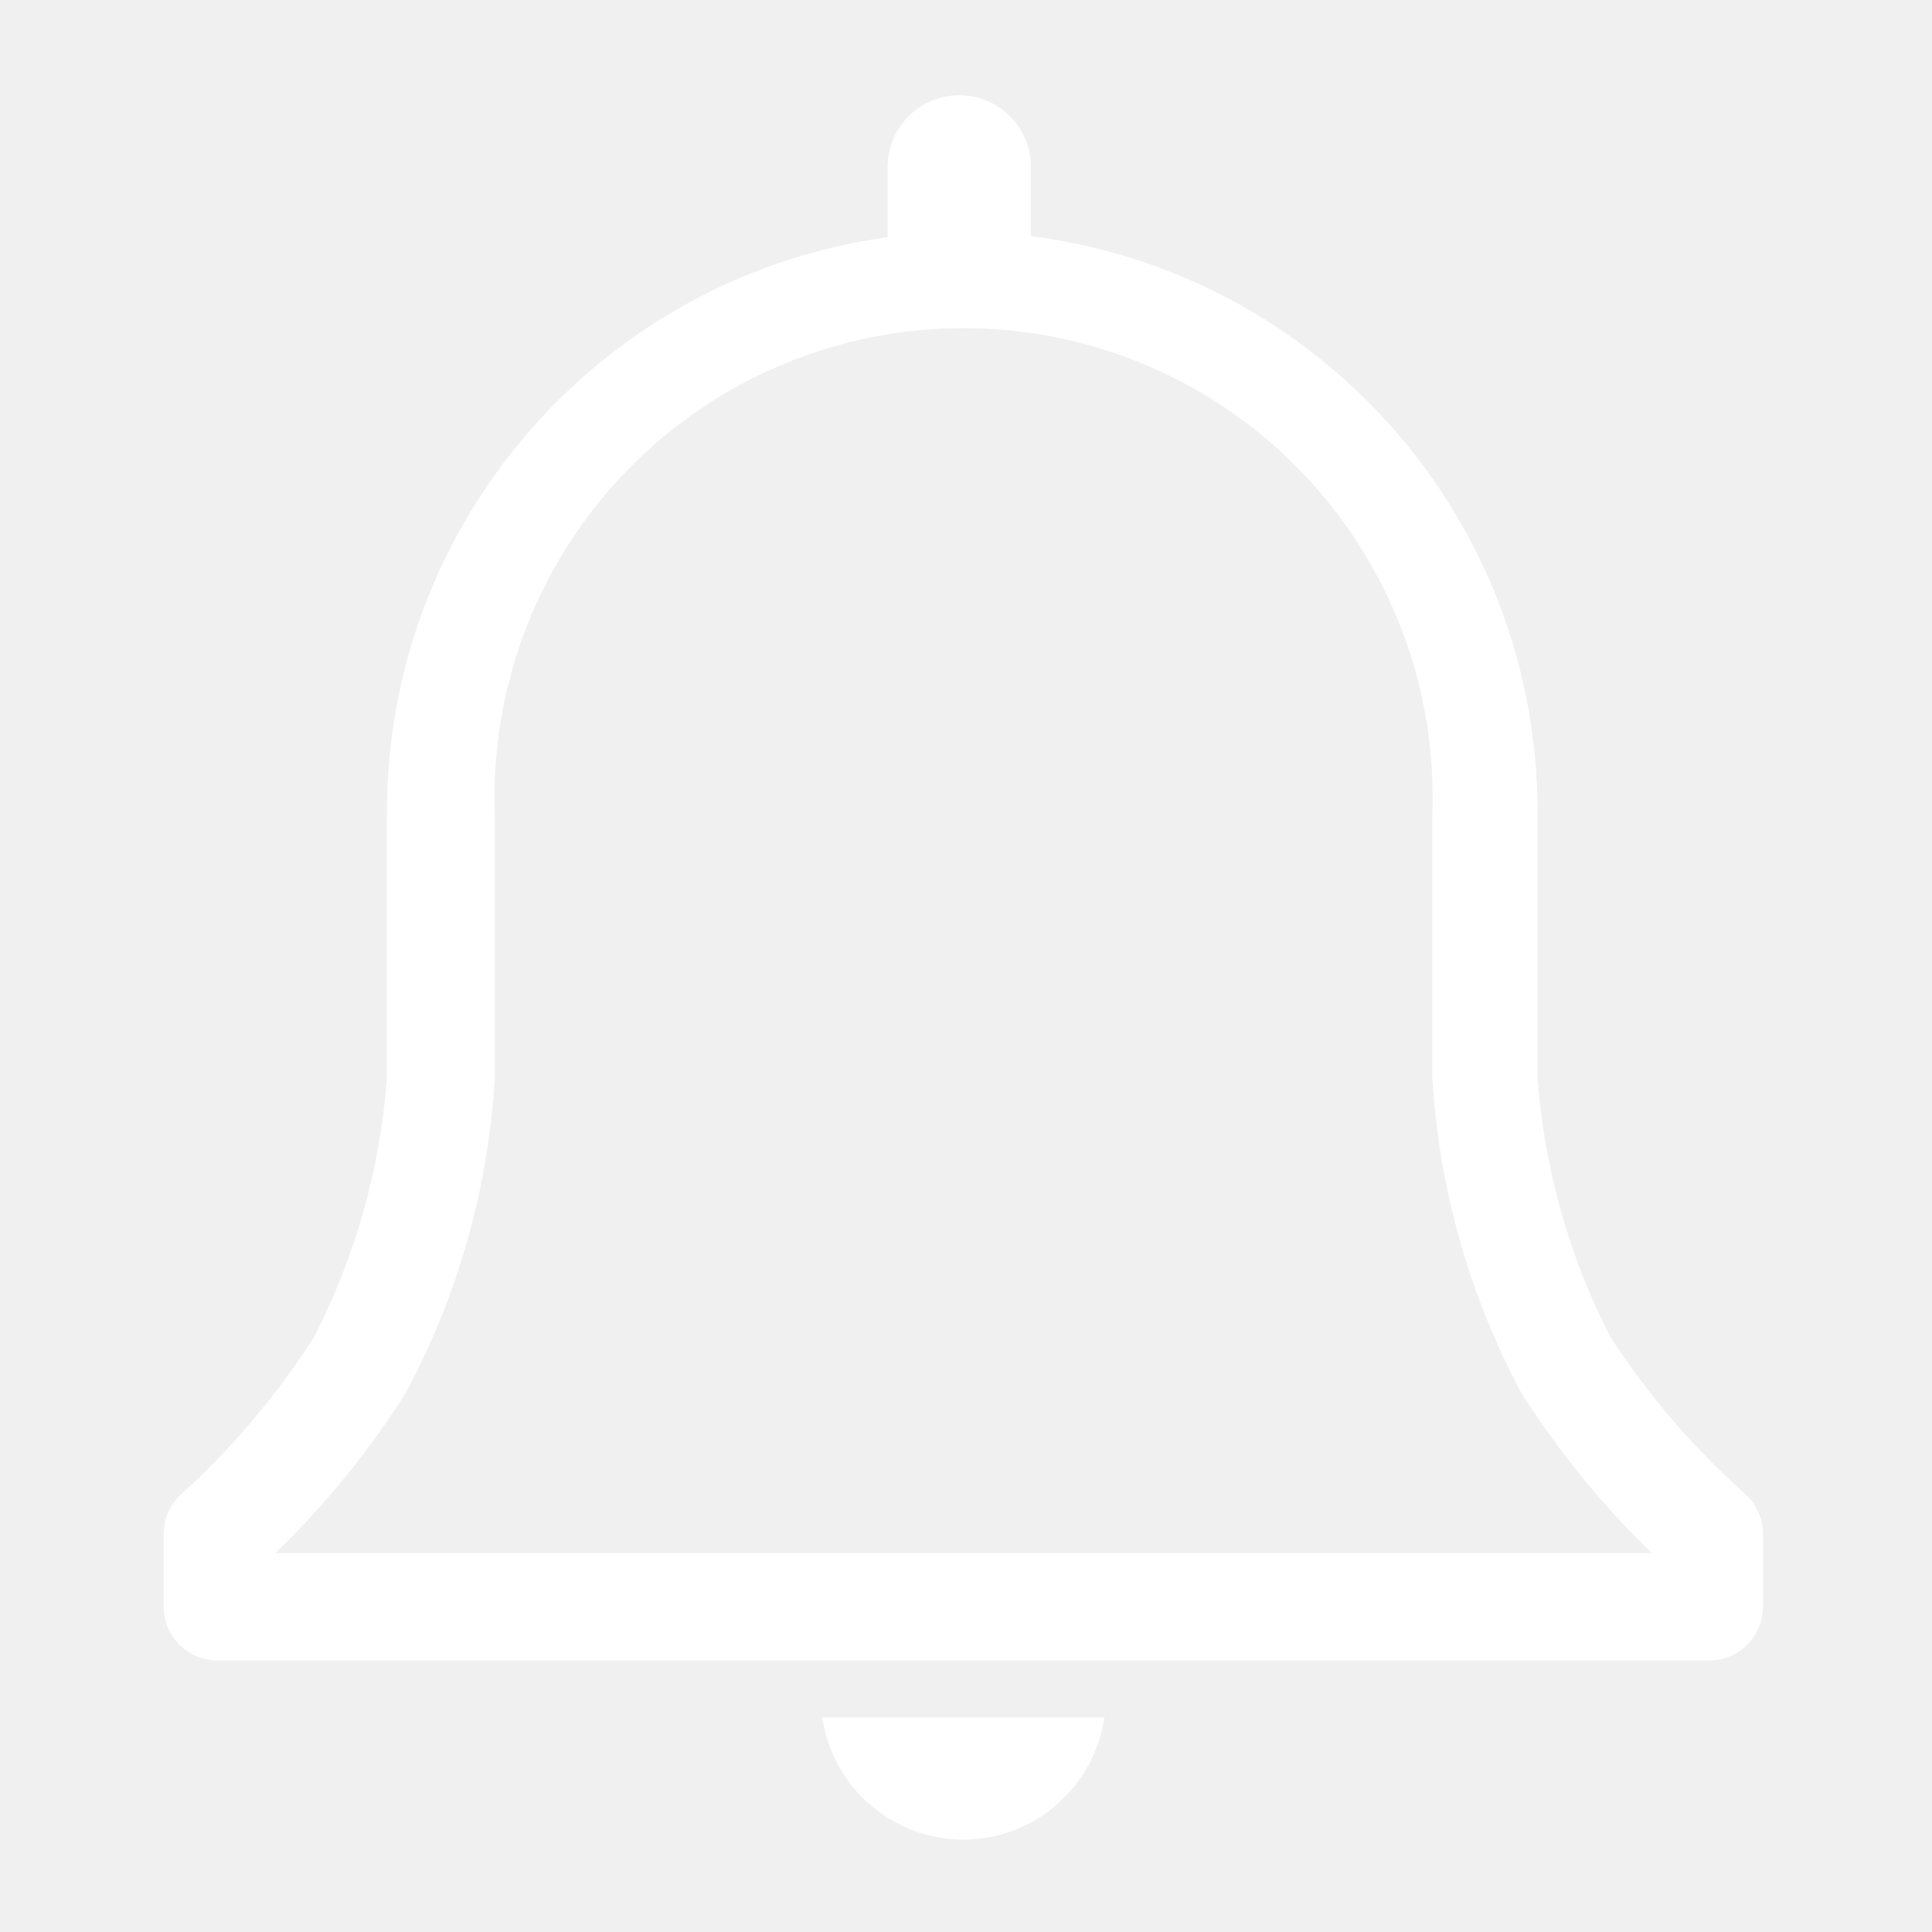
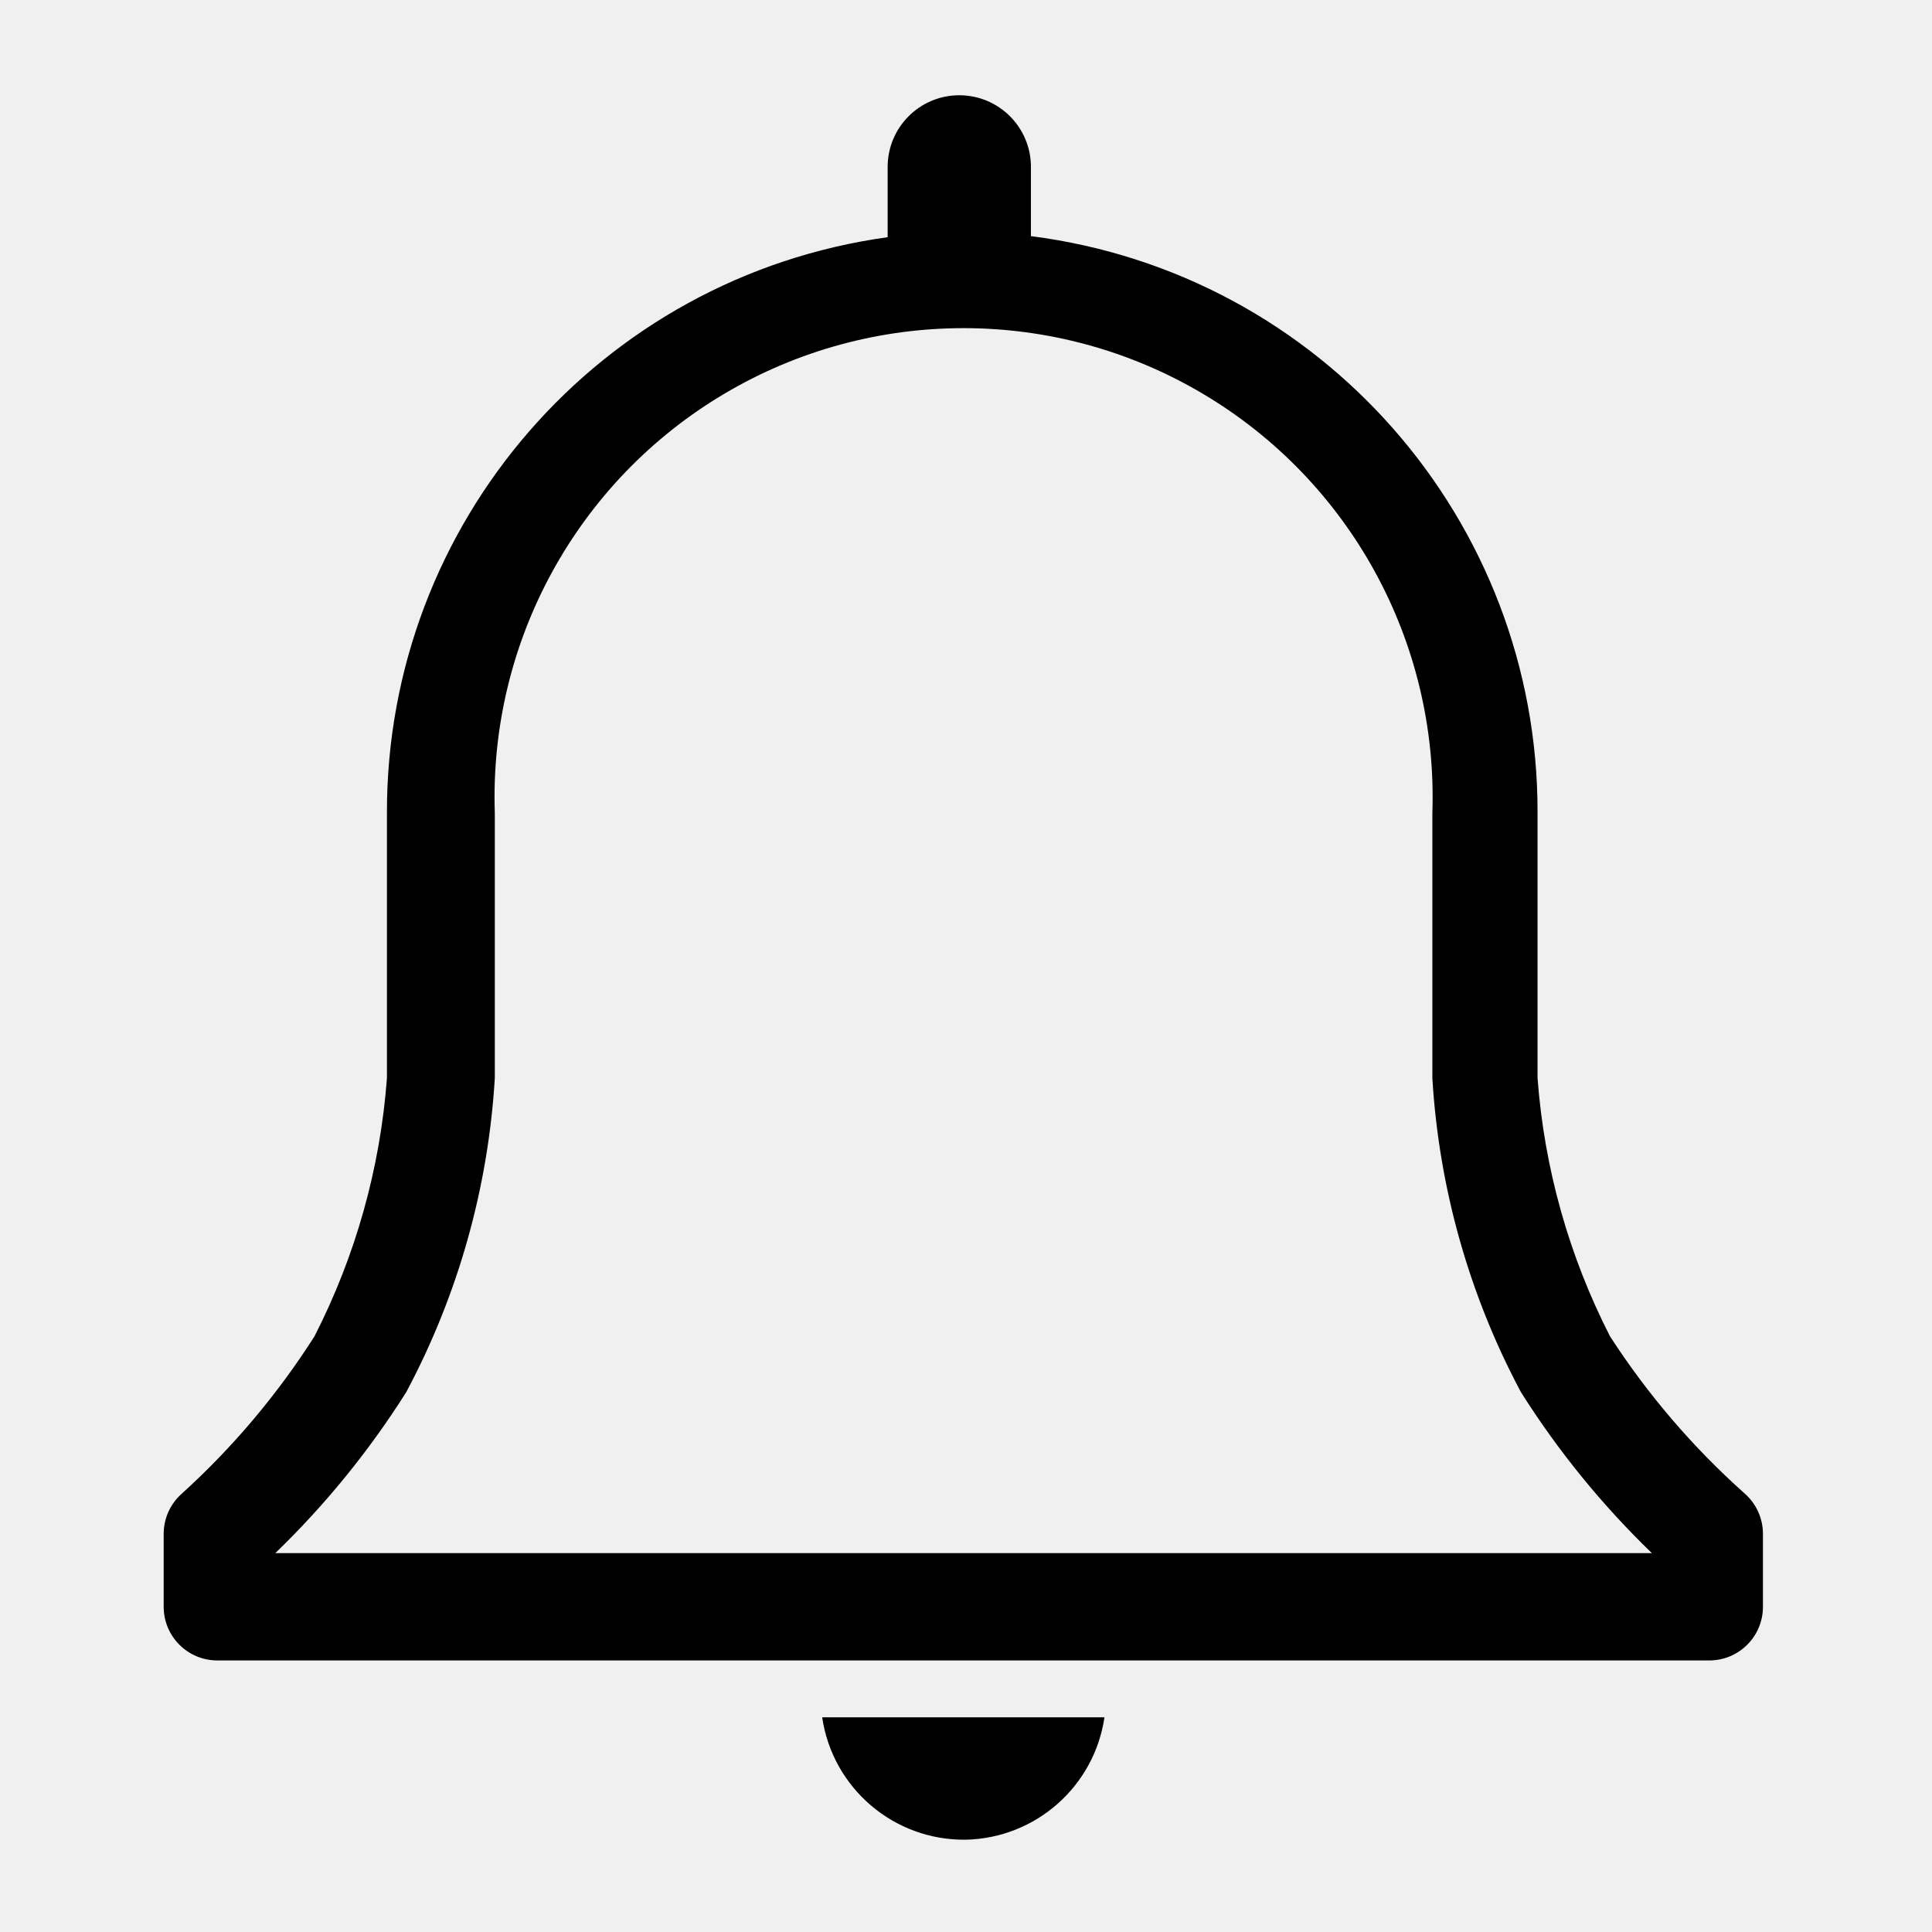
- <svg xmlns="http://www.w3.org/2000/svg" fill="#ffffff" width="24" height="24" viewBox="0 0 36 36" version="1.1" preserveAspectRatio="xMidYMid meet">
+ <svg xmlns="http://www.w3.org/2000/svg" fill="#000000" width="24" height="24" viewBox="0 0 36 36" version="1.1" preserveAspectRatio="xMidYMid meet">
  <path class="clr-i-outline clr-i-outline-path-1" d="M32.51,27.83A14.4,14.4,0,0,1,30,24.9a12.63,12.63,0,0,1-1.35-4.81V15.15A10.81,10.81,0,0,0,19.21,4.4V3.11a1.33,1.33,0,1,0-2.67,0V4.42A10.81,10.81,0,0,0,7.21,15.15v4.94A12.63,12.63,0,0,1,5.86,24.9a14.4,14.4,0,0,1-2.47,2.93,1,1,0,0,0-.34.75v1.36a1,1,0,0,0,1,1h27.8a1,1,0,0,0,1-1V28.58A1,1,0,0,0,32.51,27.83ZM5.13,28.94a16.17,16.17,0,0,0,2.44-3,14.24,14.24,0,0,0,1.65-5.85V15.15a8.74,8.74,0,1,1,17.47,0v4.94a14.24,14.24,0,0,0,1.65,5.85,16.17,16.17,0,0,0,2.44,3Z" />
  <path class="clr-i-outline clr-i-outline-path-2" d="M18,34.28A2.67,2.67,0,0,0,20.58,32H15.32A2.67,2.67,0,0,0,18,34.28Z" />
  <rect x="0" y="0" width="36" height="36" fill-opacity="0" />
</svg>
